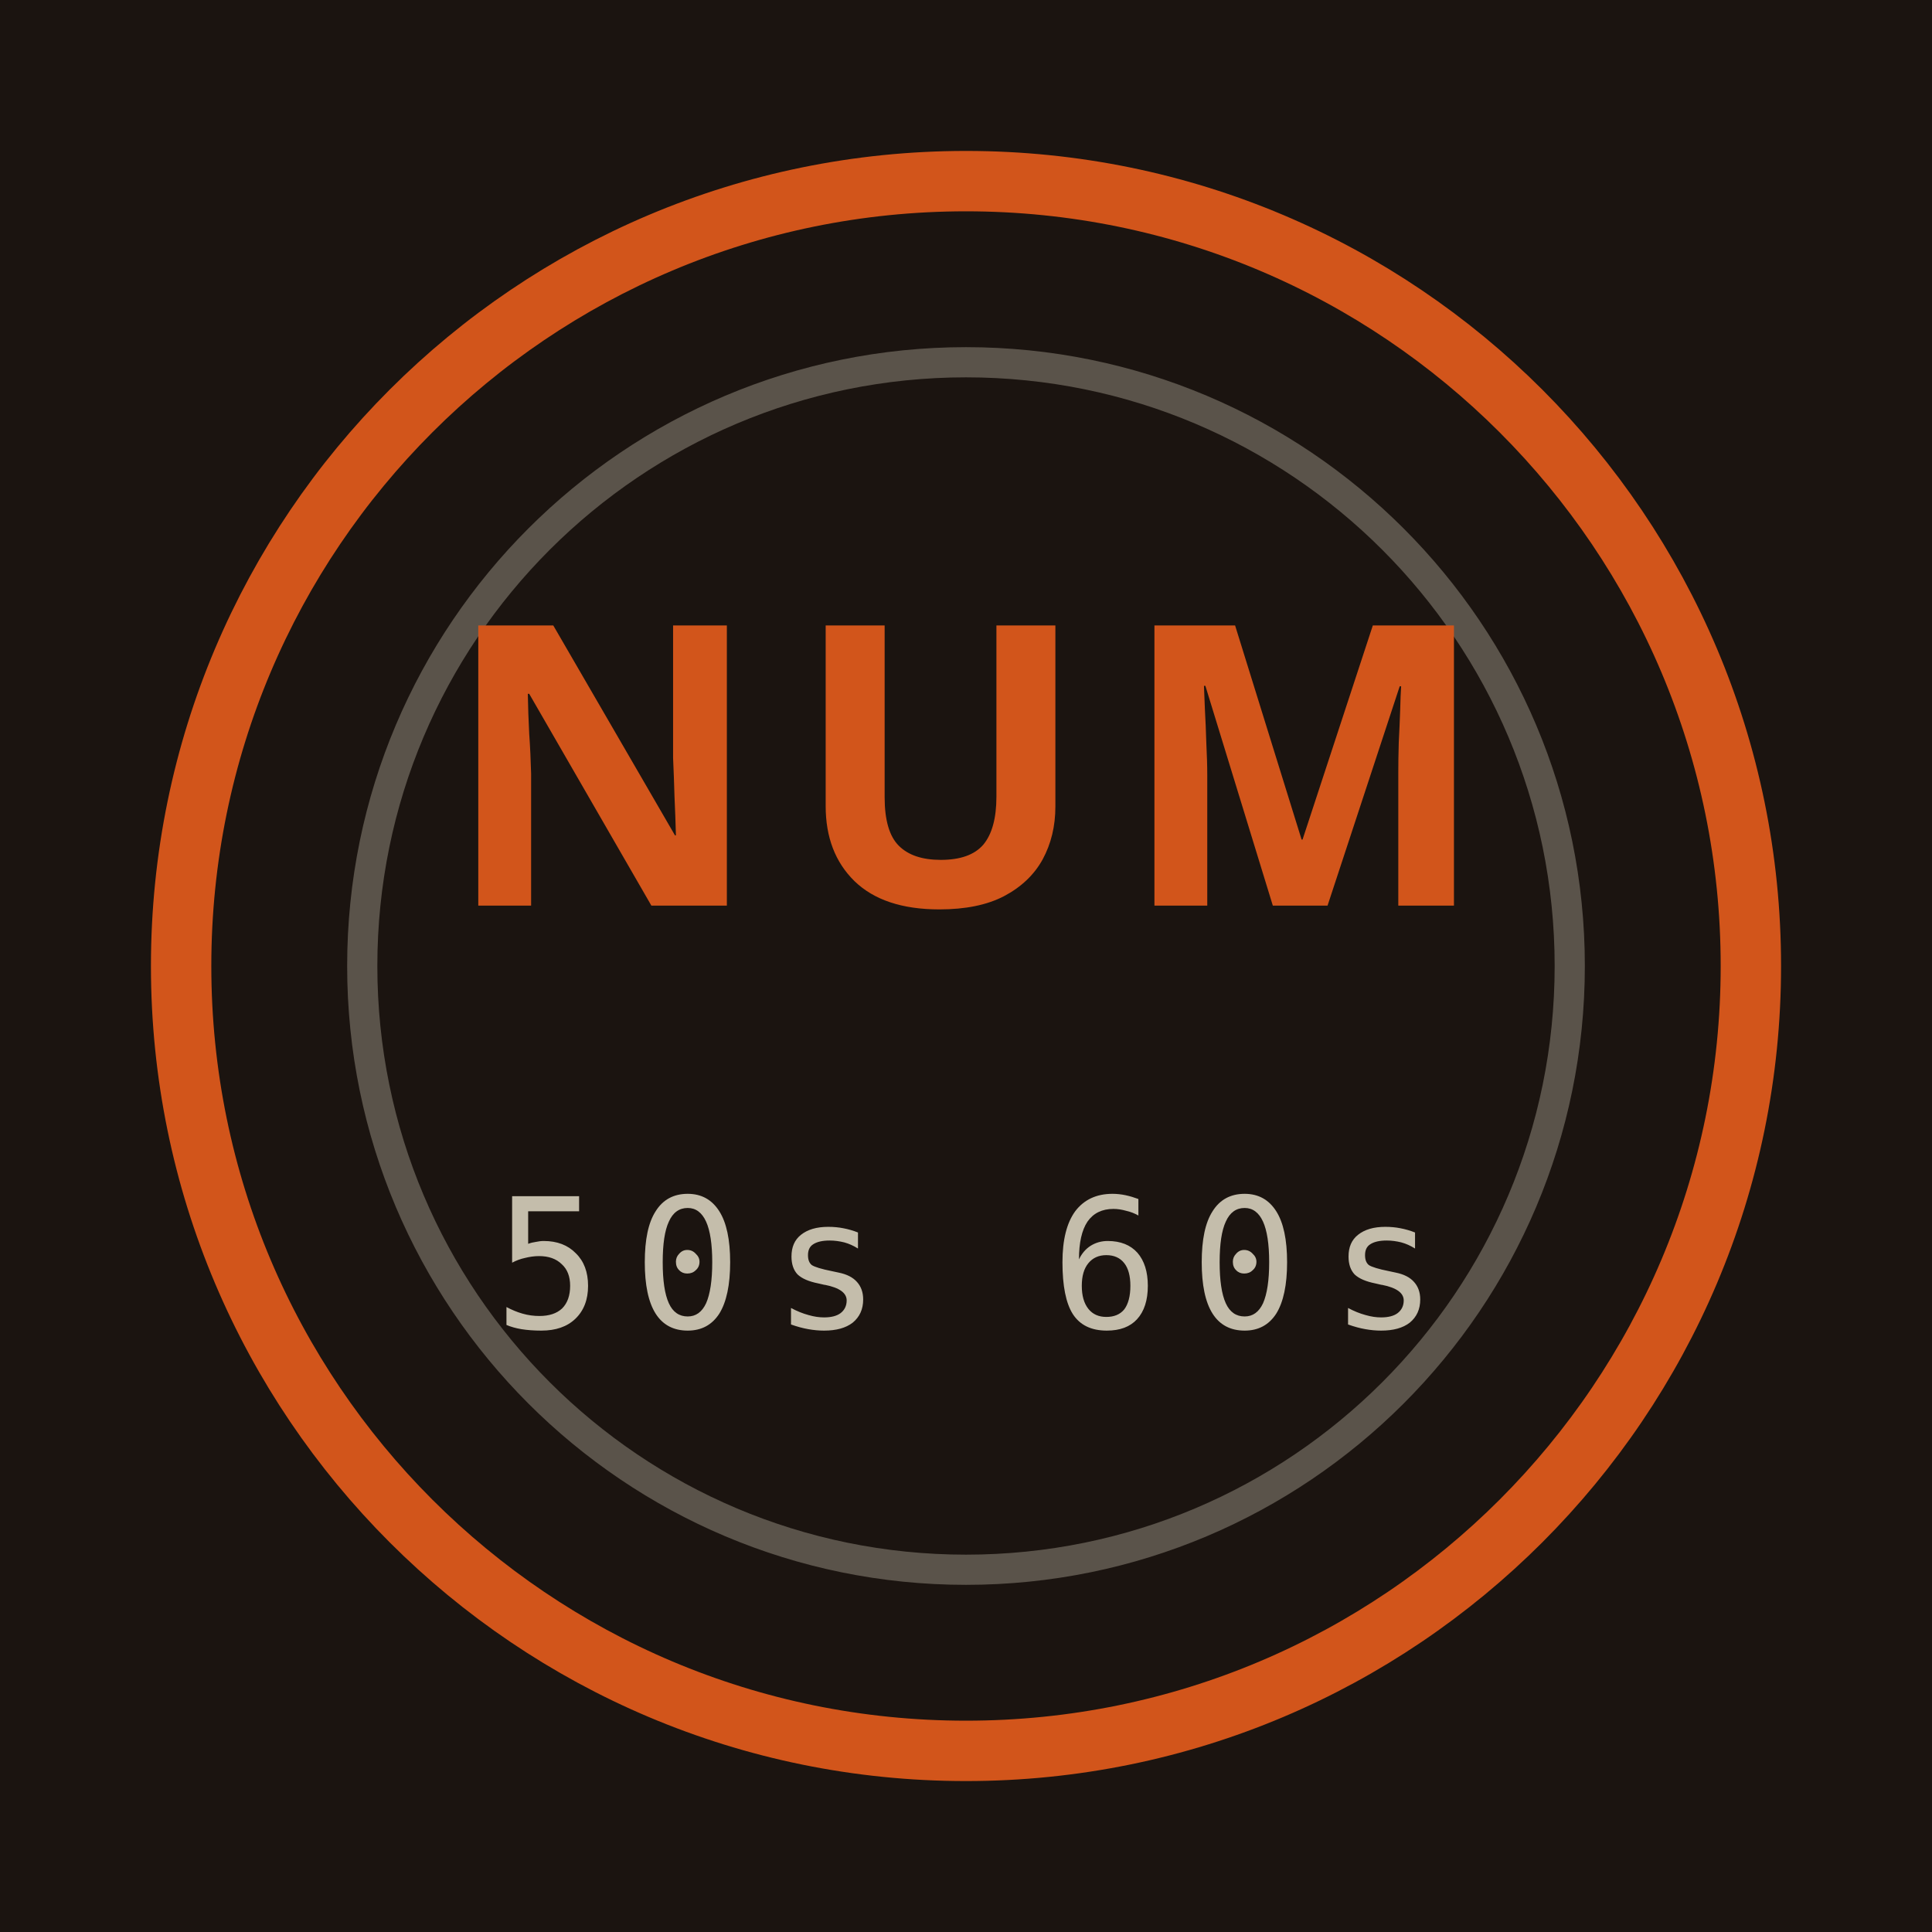
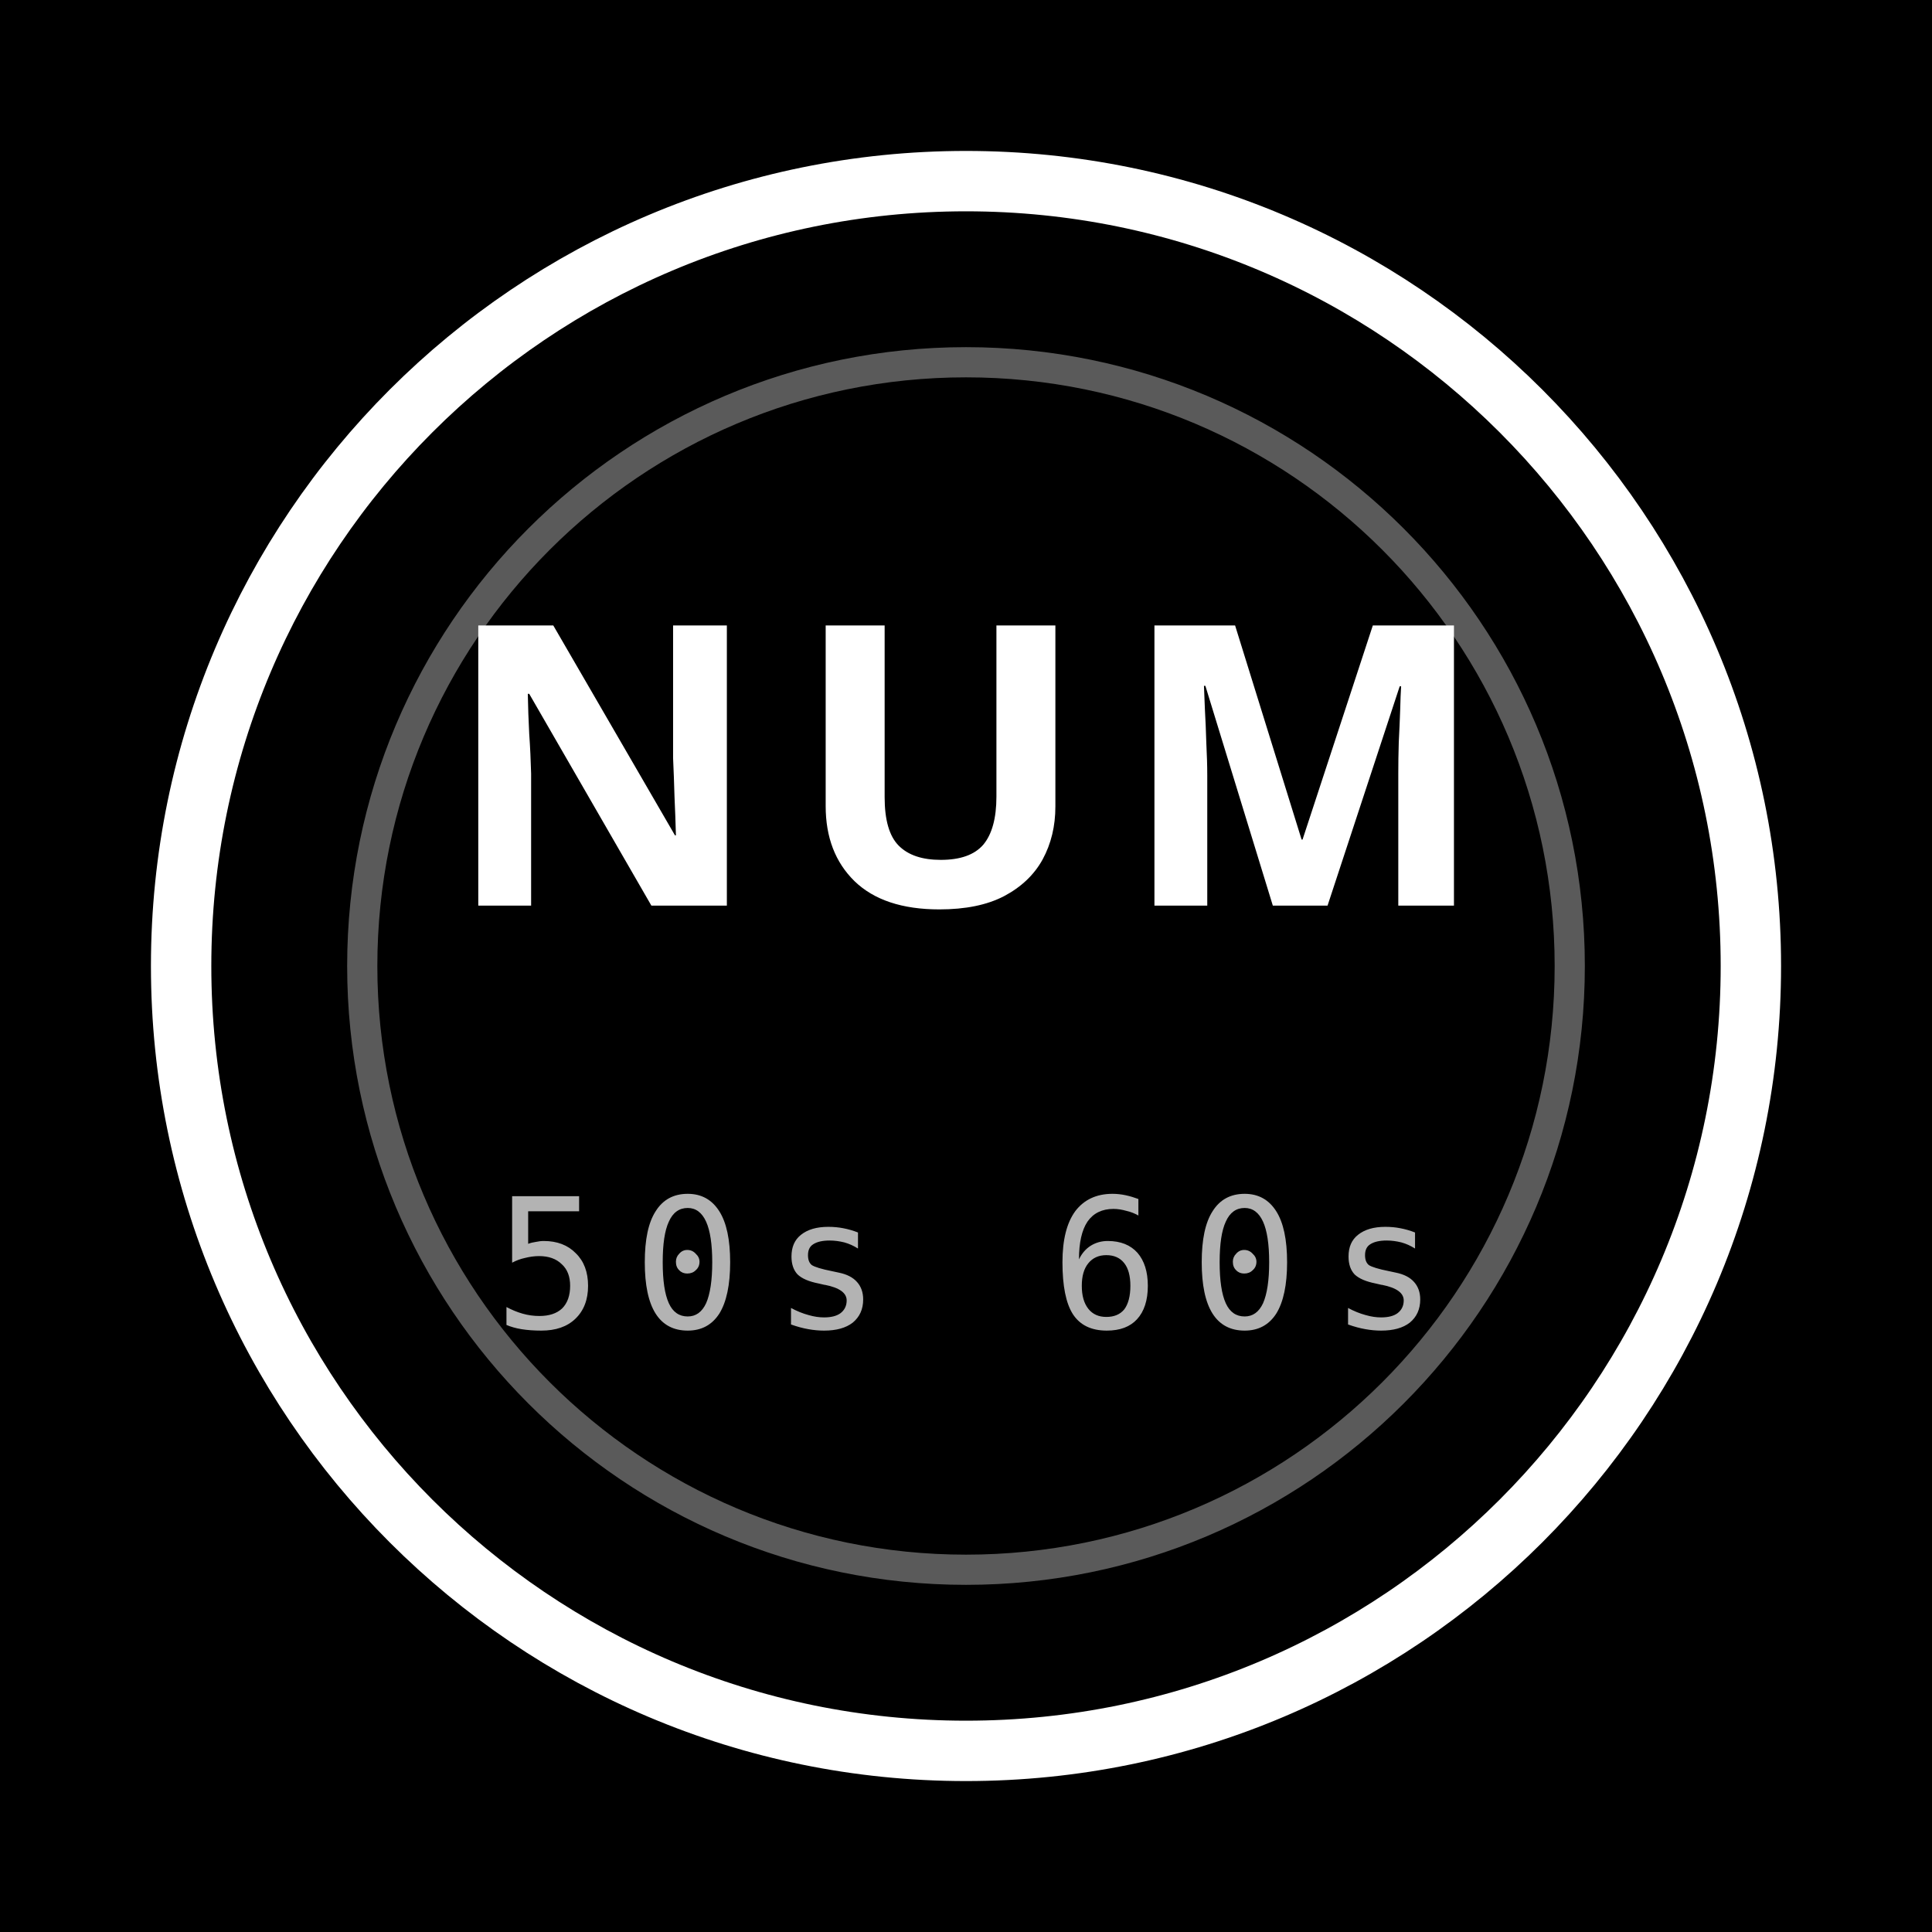
<svg xmlns="http://www.w3.org/2000/svg" viewBox="0 0 64 64" width="64" height="64">
-   <rect width="64" height="64" fill="#1b1410" />
-   <circle cx="32" cy="32" r="26" fill="none" stroke="#d2551b" stroke-width="2" />
-   <circle cx="32" cy="32" r="20" fill="none" stroke="#efe7d2" stroke-width="1" opacity="0.3" />
-   <text x="32" y="30" font-family="Arial Black, sans-serif" font-size="13" font-weight="900" fill="#d2551b" text-anchor="middle" letter-spacing="1">NUM</text>
-   <text x="32" y="44" font-family="monospace" font-size="6" fill="#efe7d2" text-anchor="middle" letter-spacing="1" opacity="0.8">50s 60s</text>
+   <rect width="64" height="64" fill="#000000" />
+   <circle cx="32" cy="32" r="26" fill="none" stroke="#ffffff" stroke-width="2" />
+   <circle cx="32" cy="32" r="20" fill="none" stroke="#e0e0e0" stroke-width="1" opacity="0.4" />
+   <text x="32" y="30" font-family="Arial Black, sans-serif" font-size="13" font-weight="900" fill="#ffffff" text-anchor="middle" letter-spacing="1">NUM</text>
+   <text x="32" y="44" font-family="monospace" font-size="6" fill="#e0e0e0" text-anchor="middle" letter-spacing="1" opacity="0.8">50s 60s</text>
</svg>
